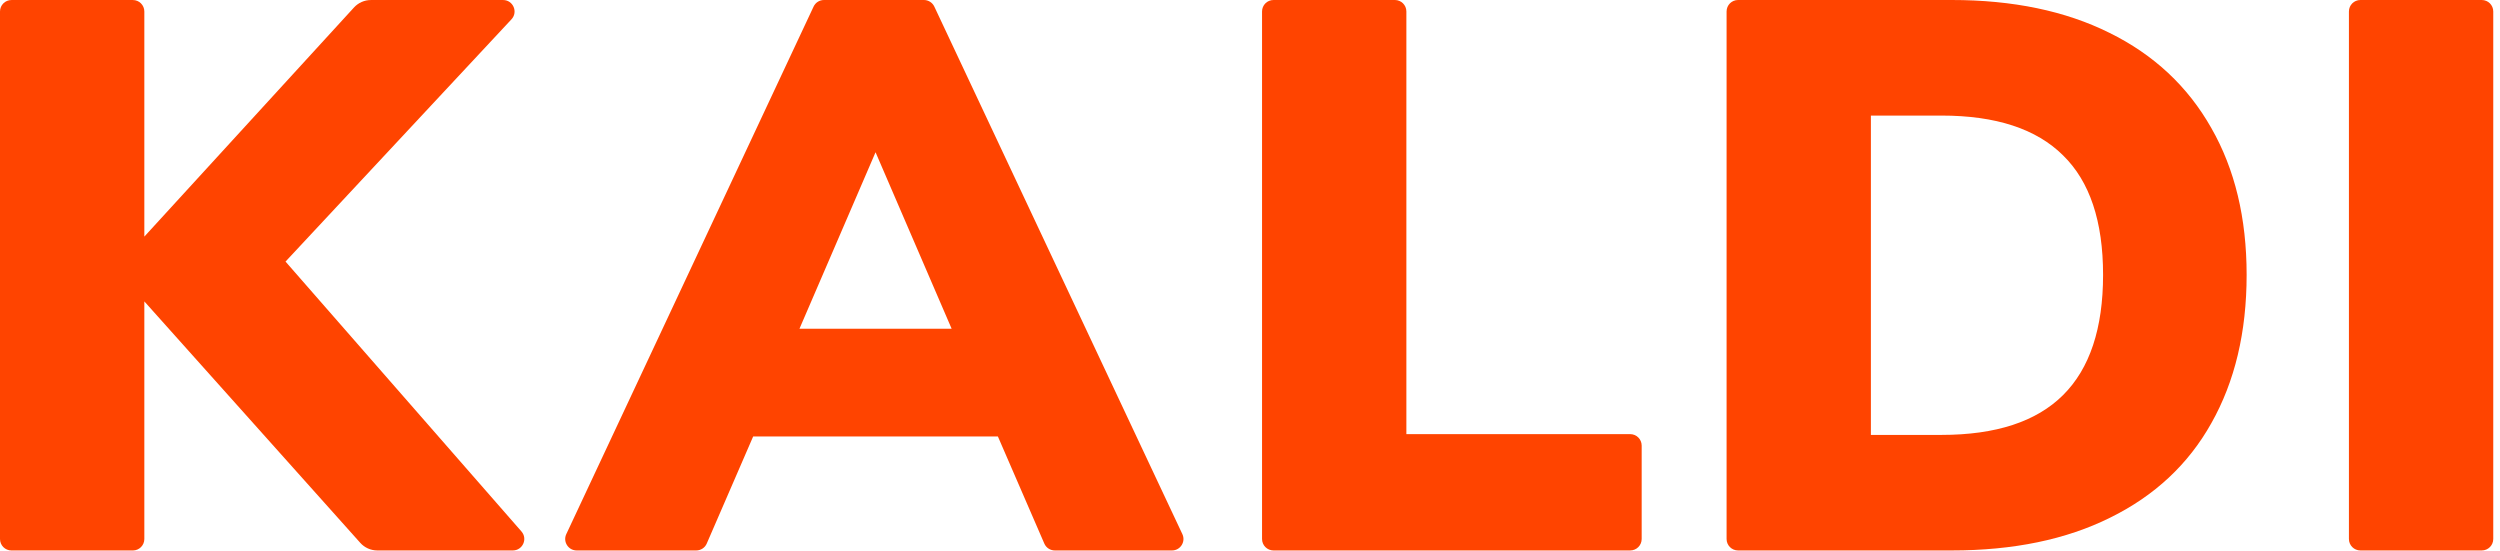
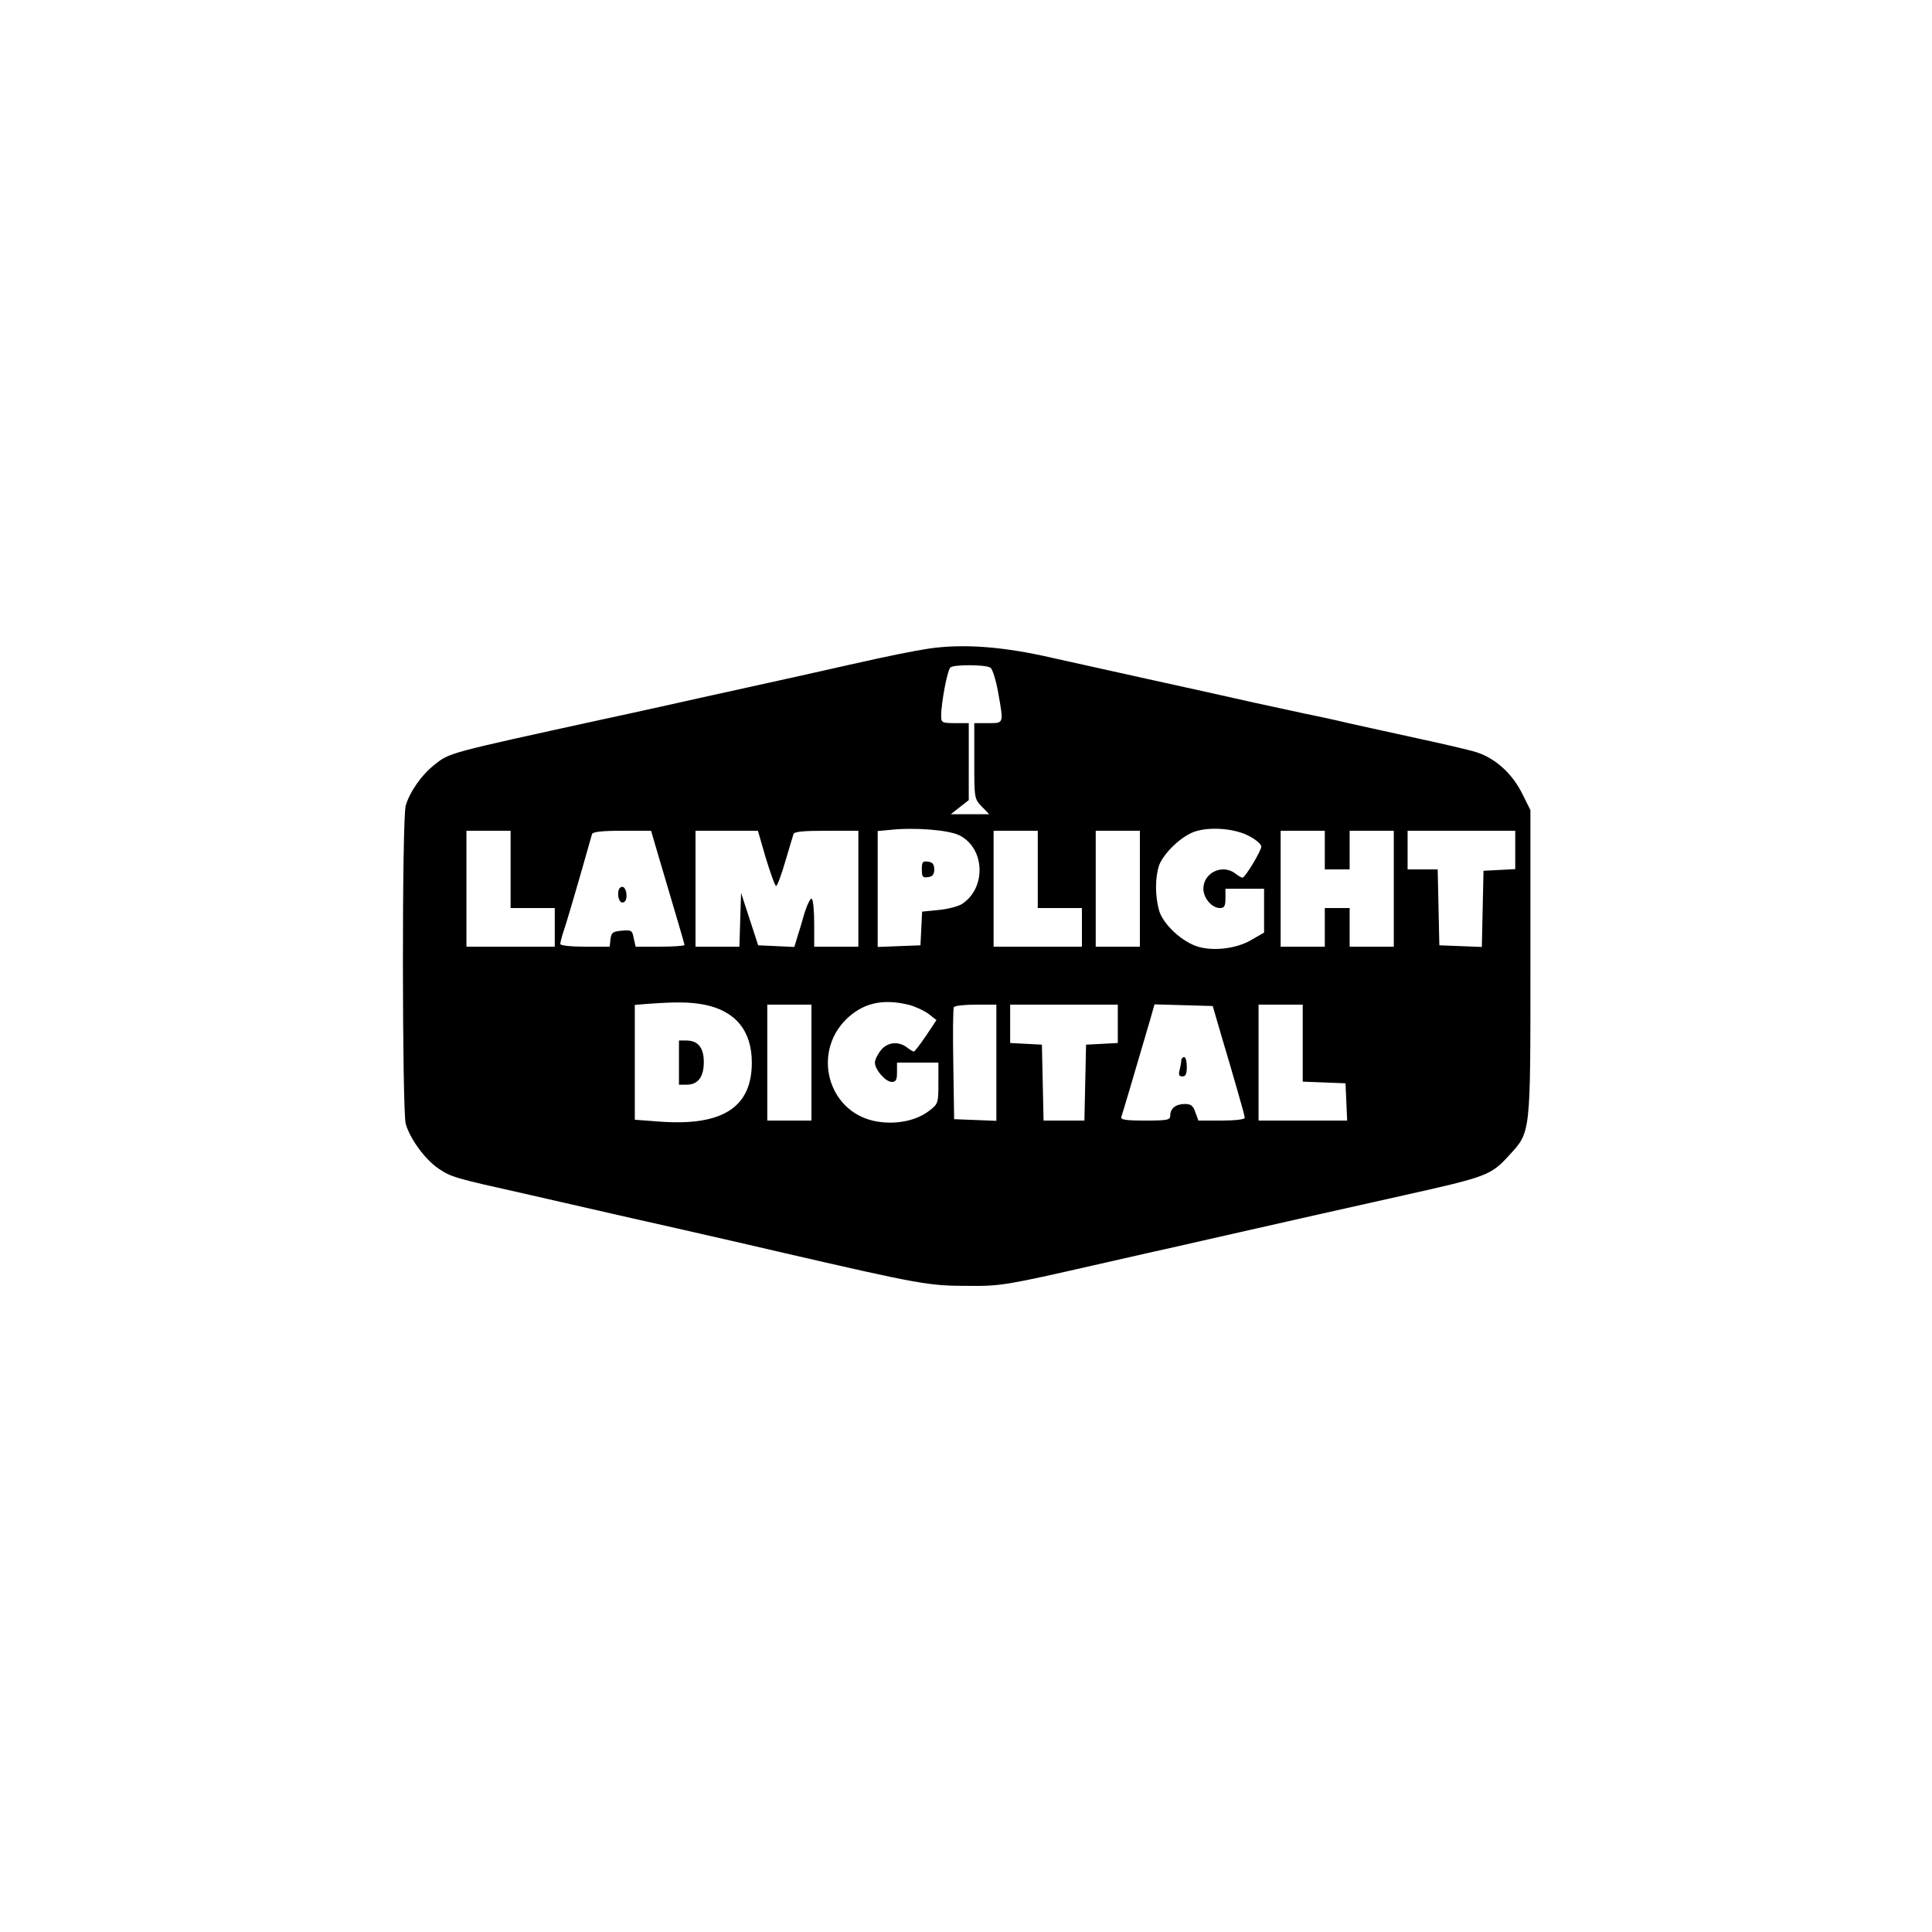
- <svg xmlns="http://www.w3.org/2000/svg" xmlns:xlink="http://www.w3.org/1999/xlink" viewBox="0 0 109 24">
-   <g transform="translate(-1470)">
-     <g style="mix-blend-mode:normal" transform="translate(1470)" fill="#f40">
-       <use xlink:href="#b" style="mix-blend-mode:normal" />
-       <use xlink:href="#c" style="mix-blend-mode:normal" />
-       <use xlink:href="#d" style="mix-blend-mode:normal" />
-       <use xlink:href="#e" style="mix-blend-mode:normal" />
-       <use xlink:href="#f" style="mix-blend-mode:normal" />
-     </g>
+ <svg xmlns="http://www.w3.org/2000/svg" version="1.0" width="700pt" height="700pt" viewBox="0 0 700 700" preserveAspectRatio="xMidYMid meet">
+   <g transform="translate(0,700) scale(0.1,-0.1)" fill="#000000" stroke="none">
+     <path d="M3365 4650 c-53 -8 -143 -26 -285 -58 -47 -11 -139 -31 -205 -46 -146 -32 -223 -49 -340 -75 -49 -11 -205 -46 -345 -76 -572 -125 -561 -122 -616 -166 -47 -37 -90 -99 -104 -148 -14 -49 -13 -1103 0 -1153 16 -55 70 -129 119 -162 46 -31 56 -34 316 -92 88 -20 198 -45 245 -56 100 -23 171 -39 300 -68 148 -34 204 -46 370 -85 521 -120 543 -124 695 -124 110 -1 138 4 445 74 135 31 274 62 310 70 36 8 135 31 220 50 182 41 410 93 600 135 296 66 312 72 376 142 81 88 79 71 79 698 l0 555 -28 56 c-36 75 -100 133 -169 154 -29 9 -125 31 -213 50 -88 19 -200 44 -250 55 -49 12 -121 27 -160 35 -38 8 -119 26 -180 39 -60 14 -225 50 -365 81 -140 31 -307 68 -370 82 -178 41 -321 51 -445 33z m223 -69 c8 -4 20 -44 28 -87 21 -118 22 -114 -36 -114 l-50 0 0 -137 c0 -135 0 -137 27 -165 l27 -28 -70 0 -69 0 33 26 32 25 0 140 0 139 -50 0 c-47 0 -50 2 -50 26 0 48 23 169 34 176 15 11 128 10 144 -1z m-111 -608 c92 -47 97 -190 9 -248 -14 -9 -52 -19 -85 -22 l-60 -6 -3 -61 -3 -61 -77 -3 -78 -3 0 210 0 210 43 4 c91 10 215 0 254 -20z m1052 -4 c23 -12 41 -29 41 -36 0 -16 -59 -113 -68 -113 -4 0 -16 7 -26 15 -47 36 -116 3 -116 -55 0 -34 31 -70 60 -70 16 0 20 7 20 35 l0 35 70 0 70 0 0 -80 0 -79 -45 -26 c-52 -31 -133 -42 -191 -26 -59 16 -131 82 -145 134 -14 52 -14 116 0 160 15 43 78 105 127 123 55 20 151 13 203 -17z m-2679 -119 l0 -140 80 0 80 0 0 -70 0 -70 -160 0 -160 0 0 210 0 210 80 0 80 0 0 -140z m533 58 c76 -257 97 -327 97 -332 0 -3 -40 -6 -89 -6 l-88 0 -7 31 c-5 28 -8 30 -43 27 -33 -3 -38 -7 -41 -30 l-3 -28 -90 0 c-50 0 -89 4 -89 10 0 5 6 29 14 52 8 24 33 108 56 188 23 80 43 151 45 158 3 8 34 12 109 12 l105 0 24 -82z m392 -18 c17 -55 33 -100 37 -100 4 0 19 39 33 88 14 48 28 93 30 100 3 9 36 12 120 12 l115 0 0 -210 0 -210 -80 0 -80 0 0 84 c0 47 -4 87 -9 90 -4 3 -16 -20 -26 -52 -9 -31 -21 -72 -27 -90 l-10 -33 -65 3 -66 3 -31 95 -31 95 -3 -97 -3 -98 -79 0 -80 0 0 210 0 210 113 0 113 0 29 -100z m985 -40 l0 -140 80 0 80 0 0 -70 0 -70 -160 0 -160 0 0 210 0 210 80 0 80 0 0 -140z m370 -70 l0 -210 -80 0 -80 0 0 210 0 210 80 0 80 0 0 -210z m670 140 l0 -70 45 0 45 0 0 70 0 70 80 0 80 0 0 -210 0 -210 -80 0 -80 0 0 70 0 70 -45 0 -45 0 0 -70 0 -70 -80 0 -80 0 0 210 0 210 80 0 80 0 0 -70z m690 0 l0 -69 -57 -3 -58 -3 -3 -138 -3 -138 -77 3 -77 3 -3 138 -3 137 -54 0 -55 0 0 70 0 70 195 0 195 0 0 -70z m-2939 -560 c113 -22 173 -94 173 -210 0 -162 -106 -230 -331 -214 l-93 7 0 208 0 208 48 4 c98 7 151 7 203 -3z m743 -1 c23 -6 55 -21 71 -33 l28 -22 -38 -57 c-21 -31 -41 -57 -44 -57 -3 0 -15 7 -25 15 -31 24 -72 19 -95 -11 -12 -15 -21 -34 -21 -44 0 -26 39 -70 61 -70 15 0 19 7 19 35 l0 35 75 0 75 0 0 -74 c0 -73 -1 -76 -34 -101 -49 -38 -129 -52 -201 -36 -165 37 -222 245 -100 367 61 60 133 77 229 53z m-354 -209 l0 -210 -80 0 -80 0 0 210 0 210 80 0 80 0 0 -210z m670 0 l0 -211 -76 3 -77 3 -3 199 c-2 109 -1 202 2 207 3 5 39 9 80 9 l74 0 0 -210z m440 140 l0 -69 -57 -3 -58 -3 -3 -137 -3 -138 -74 0 -74 0 -3 138 -3 137 -57 3 -58 3 0 69 0 70 195 0 195 0 0 -70z m376 -45 c18 -60 44 -149 58 -198 14 -48 26 -92 26 -97 0 -6 -36 -10 -84 -10 l-84 0 -11 30 c-8 24 -16 30 -38 30 -33 0 -53 -16 -53 -42 0 -16 -10 -18 -91 -18 -72 0 -90 3 -86 14 4 11 42 139 105 354 l15 53 106 -3 105 -3 32 -110z m294 -25 l0 -139 78 -3 77 -3 3 -67 3 -68 -161 0 -160 0 0 210 0 210 80 0 80 0 0 -140z" />
+     <path d="M3340 3850 c0 -27 3 -31 23 -28 16 2 22 10 22 28 0 18 -6 26 -22 28 -20 3 -23 -1 -23 -28z" />
+     <path d="M2246 3783 c-12 -13 -6 -53 9 -53 9 0 15 9 15 24 0 26 -12 40 -24 29z" />
+     <path d="M2460 3150 l0 -80 28 0 c41 0 62 28 62 82 0 52 -21 78 -63 78 l-27 0 0 -80z" />
+     <path d="M4280 3158 c0 -7 -3 -23 -6 -35 -5 -17 -2 -23 10 -23 12 0 16 9 16 35 0 19 -4 35 -10 35 -5 0 -10 -6 -10 -12z" />
  </g>
-   <defs>
-     <path id="b" d="M22.735 23.171c.283.323.053.829-.376.829h-5.907c-.285 0-.556-.121-.745-.333l-9.414-10.526v10.36c0 .276-.224.5-.5.5h-5.293c-.276 0-.5-.224-.5-.5v-23c0-.276.224-.5.5-.5h5.293c.276 0 .5.224.5.5v9.815l9.141-9.99c.19-.207.457-.325.738-.325h5.762c.437 0 .664.521.366.841l-9.851 10.563 10.287 11.767z" />
-     <path id="c" d="M45.991 24c-.199 0-.38-.118-.459-.301l-2.024-4.669h-10.67l-2.024 4.669c-.079.183-.259.301-.459.301h-5.212c-.366 0-.608-.381-.453-.712l10.782-23c.082-.176.259-.288.453-.288h4.358c.194 0 .37.112.453.287l10.815 23c.156.332-.086.713-.452.713h-5.108zm-11.135-9.668h6.635l-3.317-7.694-3.317 7.694z" />
-     <path id="d" d="M55.525 24c-.276 0-.5-.224-.5-.5v-23c0-.276.224-.5.5-.5h5.293c.276 0 .5.224.5.5v18.428h9.759c.276 0 .5.224.5.5v4.072c0 .276-.224.5-.5.5h-15.552z" />
-     <path id="e" d="M75.279.5c0-.276.224-.5.5-.5h9.315c2.667 0 4.959.477 6.874 1.43 1.938.953 3.42 2.338 4.446 4.153 1.026 1.793 1.539 3.926 1.539 6.4 0 2.496-.513 4.652-1.539 6.468-1.003 1.793-2.474 3.166-4.412 4.119-1.915.953-4.218 1.43-6.908 1.43h-9.315c-.276 0-.5-.224-.5-.5v-23zm9.37 18.462c2.371 0 4.138-.579 5.301-1.736 1.163-1.157 1.744-2.905 1.744-5.242 0-2.338-.581-4.074-1.744-5.209-1.163-1.157-2.93-1.736-5.301-1.736h-3.078v13.923h3.078z" />
-     <path id="f" d="M102.913 24c-.276 0-.5-.224-.5-.5v-23c0-.276.224-.5.5-.5h5.293c.276 0 .5.224.5.5v23c0 .276-.224.5-.5.5h-5.293z" />
-   </defs>
</svg>
